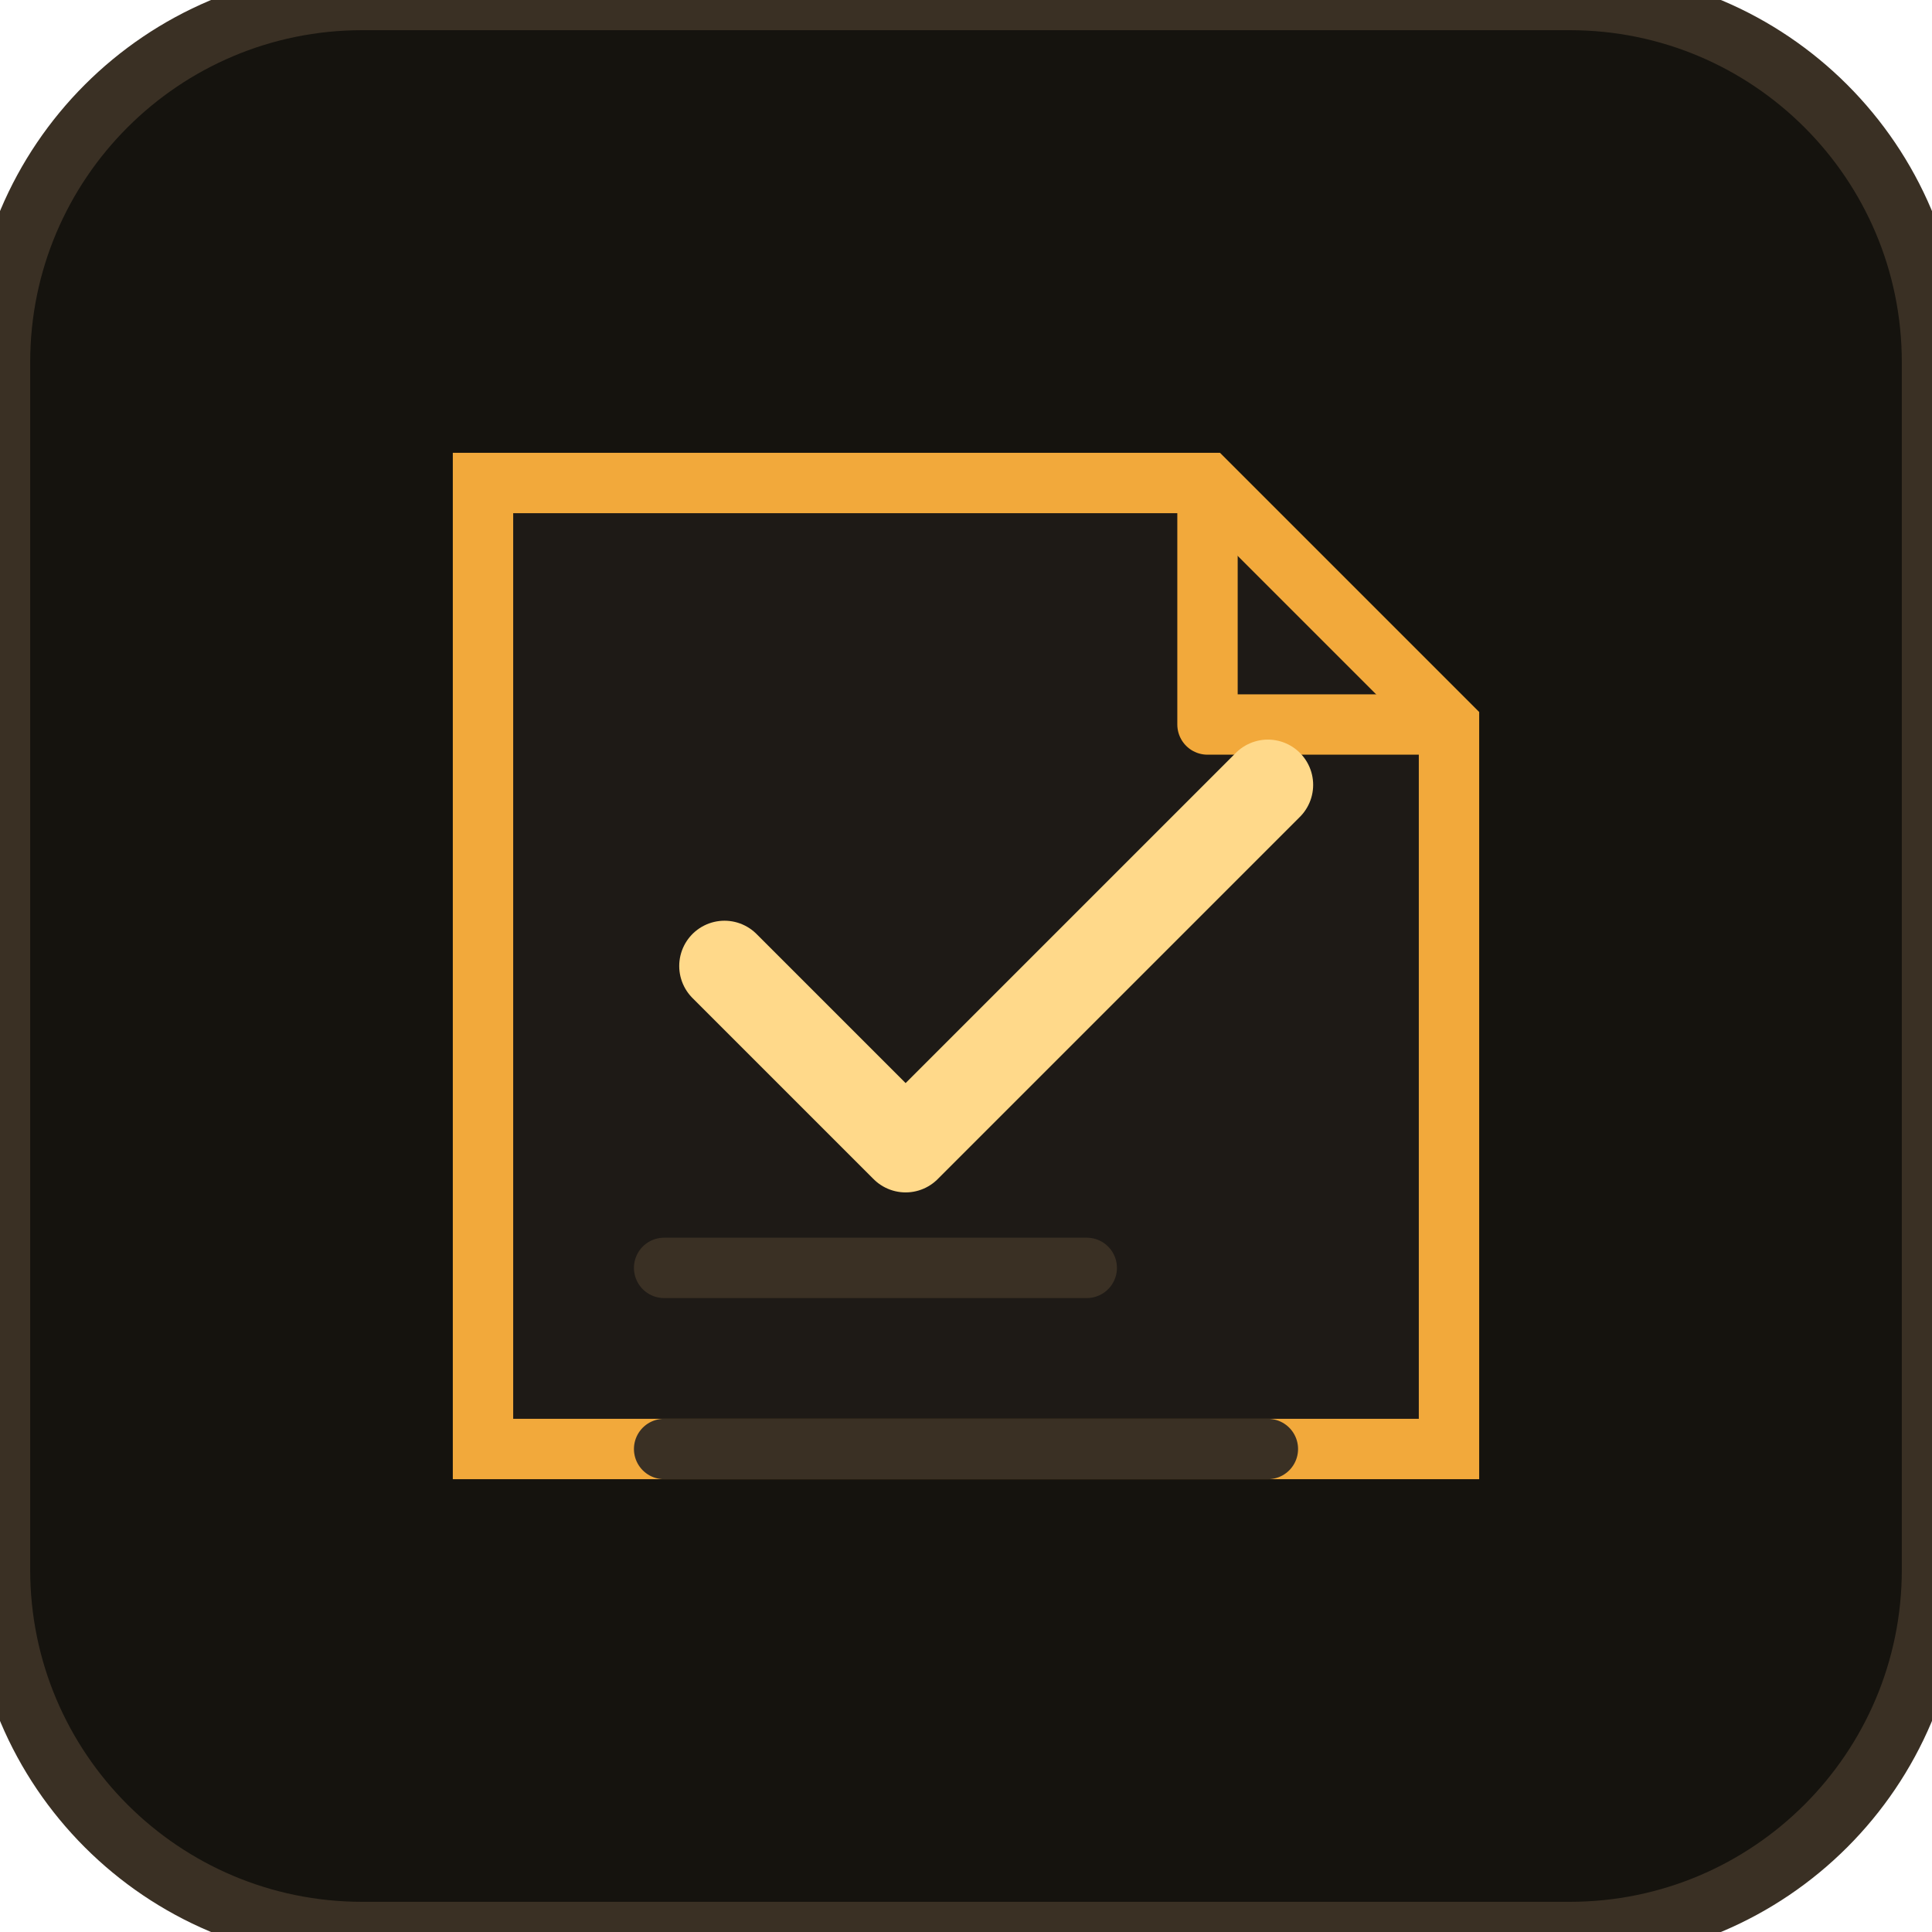
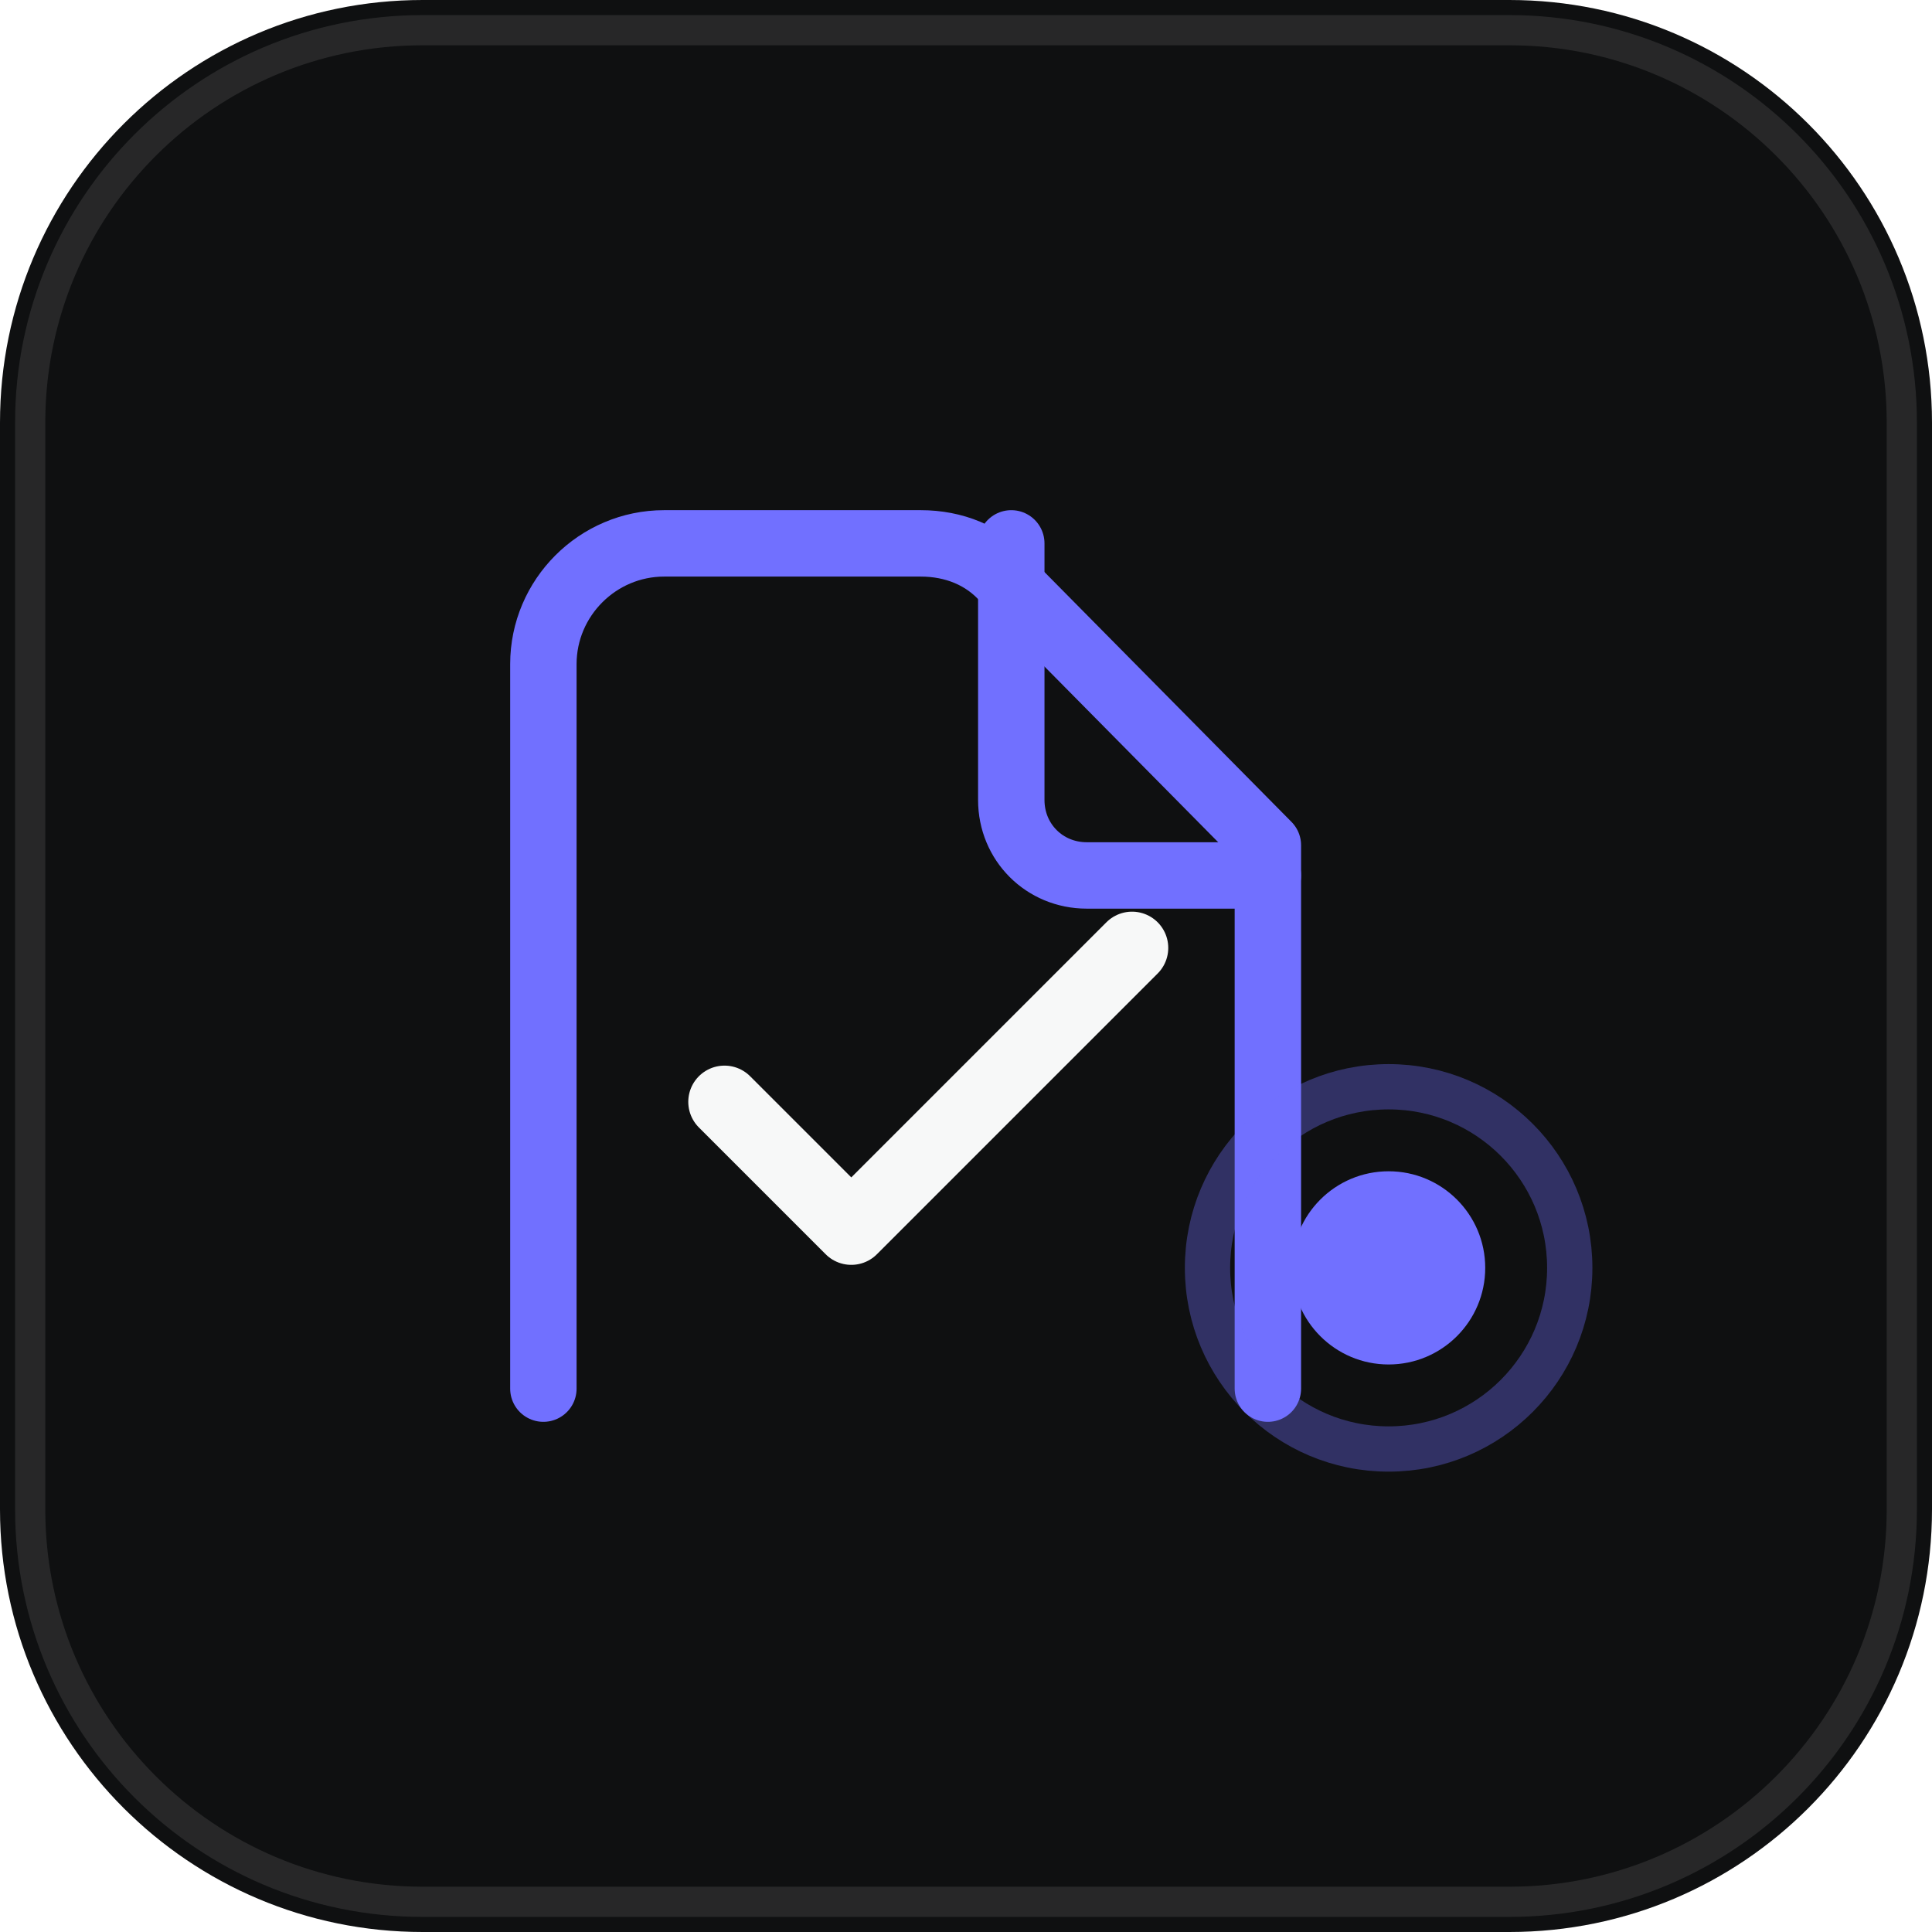
- <svg xmlns="http://www.w3.org/2000/svg" width="64" height="64" viewBox="0 0 64 64">
-   <rect width="64" height="64" rx="12" fill="#15130E" stroke="#3A3024" stroke-width="2" />
-   <path d="M16 16 h24 l8 8 v24 h-32 z" fill="#1E1A16" stroke="#F2A93B" stroke-width="2" />
-   <path d="M40 16 v8 h8" fill="none" stroke="#F2A93B" stroke-width="2" stroke-linejoin="round" />
-   <path d="M24 32 l6 6 l12 -12" fill="none" stroke="#FFD98A" stroke-width="3" stroke-linecap="round" stroke-linejoin="round" />
-   <line x1="22" y1="42" x2="36" y2="42" stroke="#3A3024" stroke-width="2" stroke-linecap="round" />
-   <line x1="22" y1="48" x2="42" y2="48" stroke="#3A3024" stroke-width="2" stroke-linecap="round" />
+ <svg xmlns="http://www.w3.org/2000/svg" width="64" height="64" viewBox="0 0 64 64" fill="none">
+   <rect width="64" height="64" rx="14" fill="#0f1011" />
+   <rect x="1" y="1" width="62" height="62" rx="13" stroke="rgba(255,255,255,0.1)" stroke-width="1" />
+   <path d="M18 46V22c0-2.2 1.8-4 4-4h8.5c1.1 0 2.1.4 2.8 1.2L42 28v18" stroke="#7170ff" stroke-width="2.2" stroke-linecap="round" stroke-linejoin="round" />
+   <path d="M33.5 18v8.5c0 1.4 1.1 2.5 2.5 2.5H42" stroke="#7170ff" stroke-width="2.2" stroke-linecap="round" stroke-linejoin="round" />
+   <path d="M24 36.5l4.2 4.2 9.3-9.3" stroke="#f7f8f8" stroke-width="2.4" stroke-linecap="round" stroke-linejoin="round" />
+   <circle cx="46" cy="42" r="3.2" fill="#7170ff" />
+   <circle cx="46" cy="42" r="6" stroke="rgba(113,112,255,0.35)" stroke-width="1.5" />
</svg>
